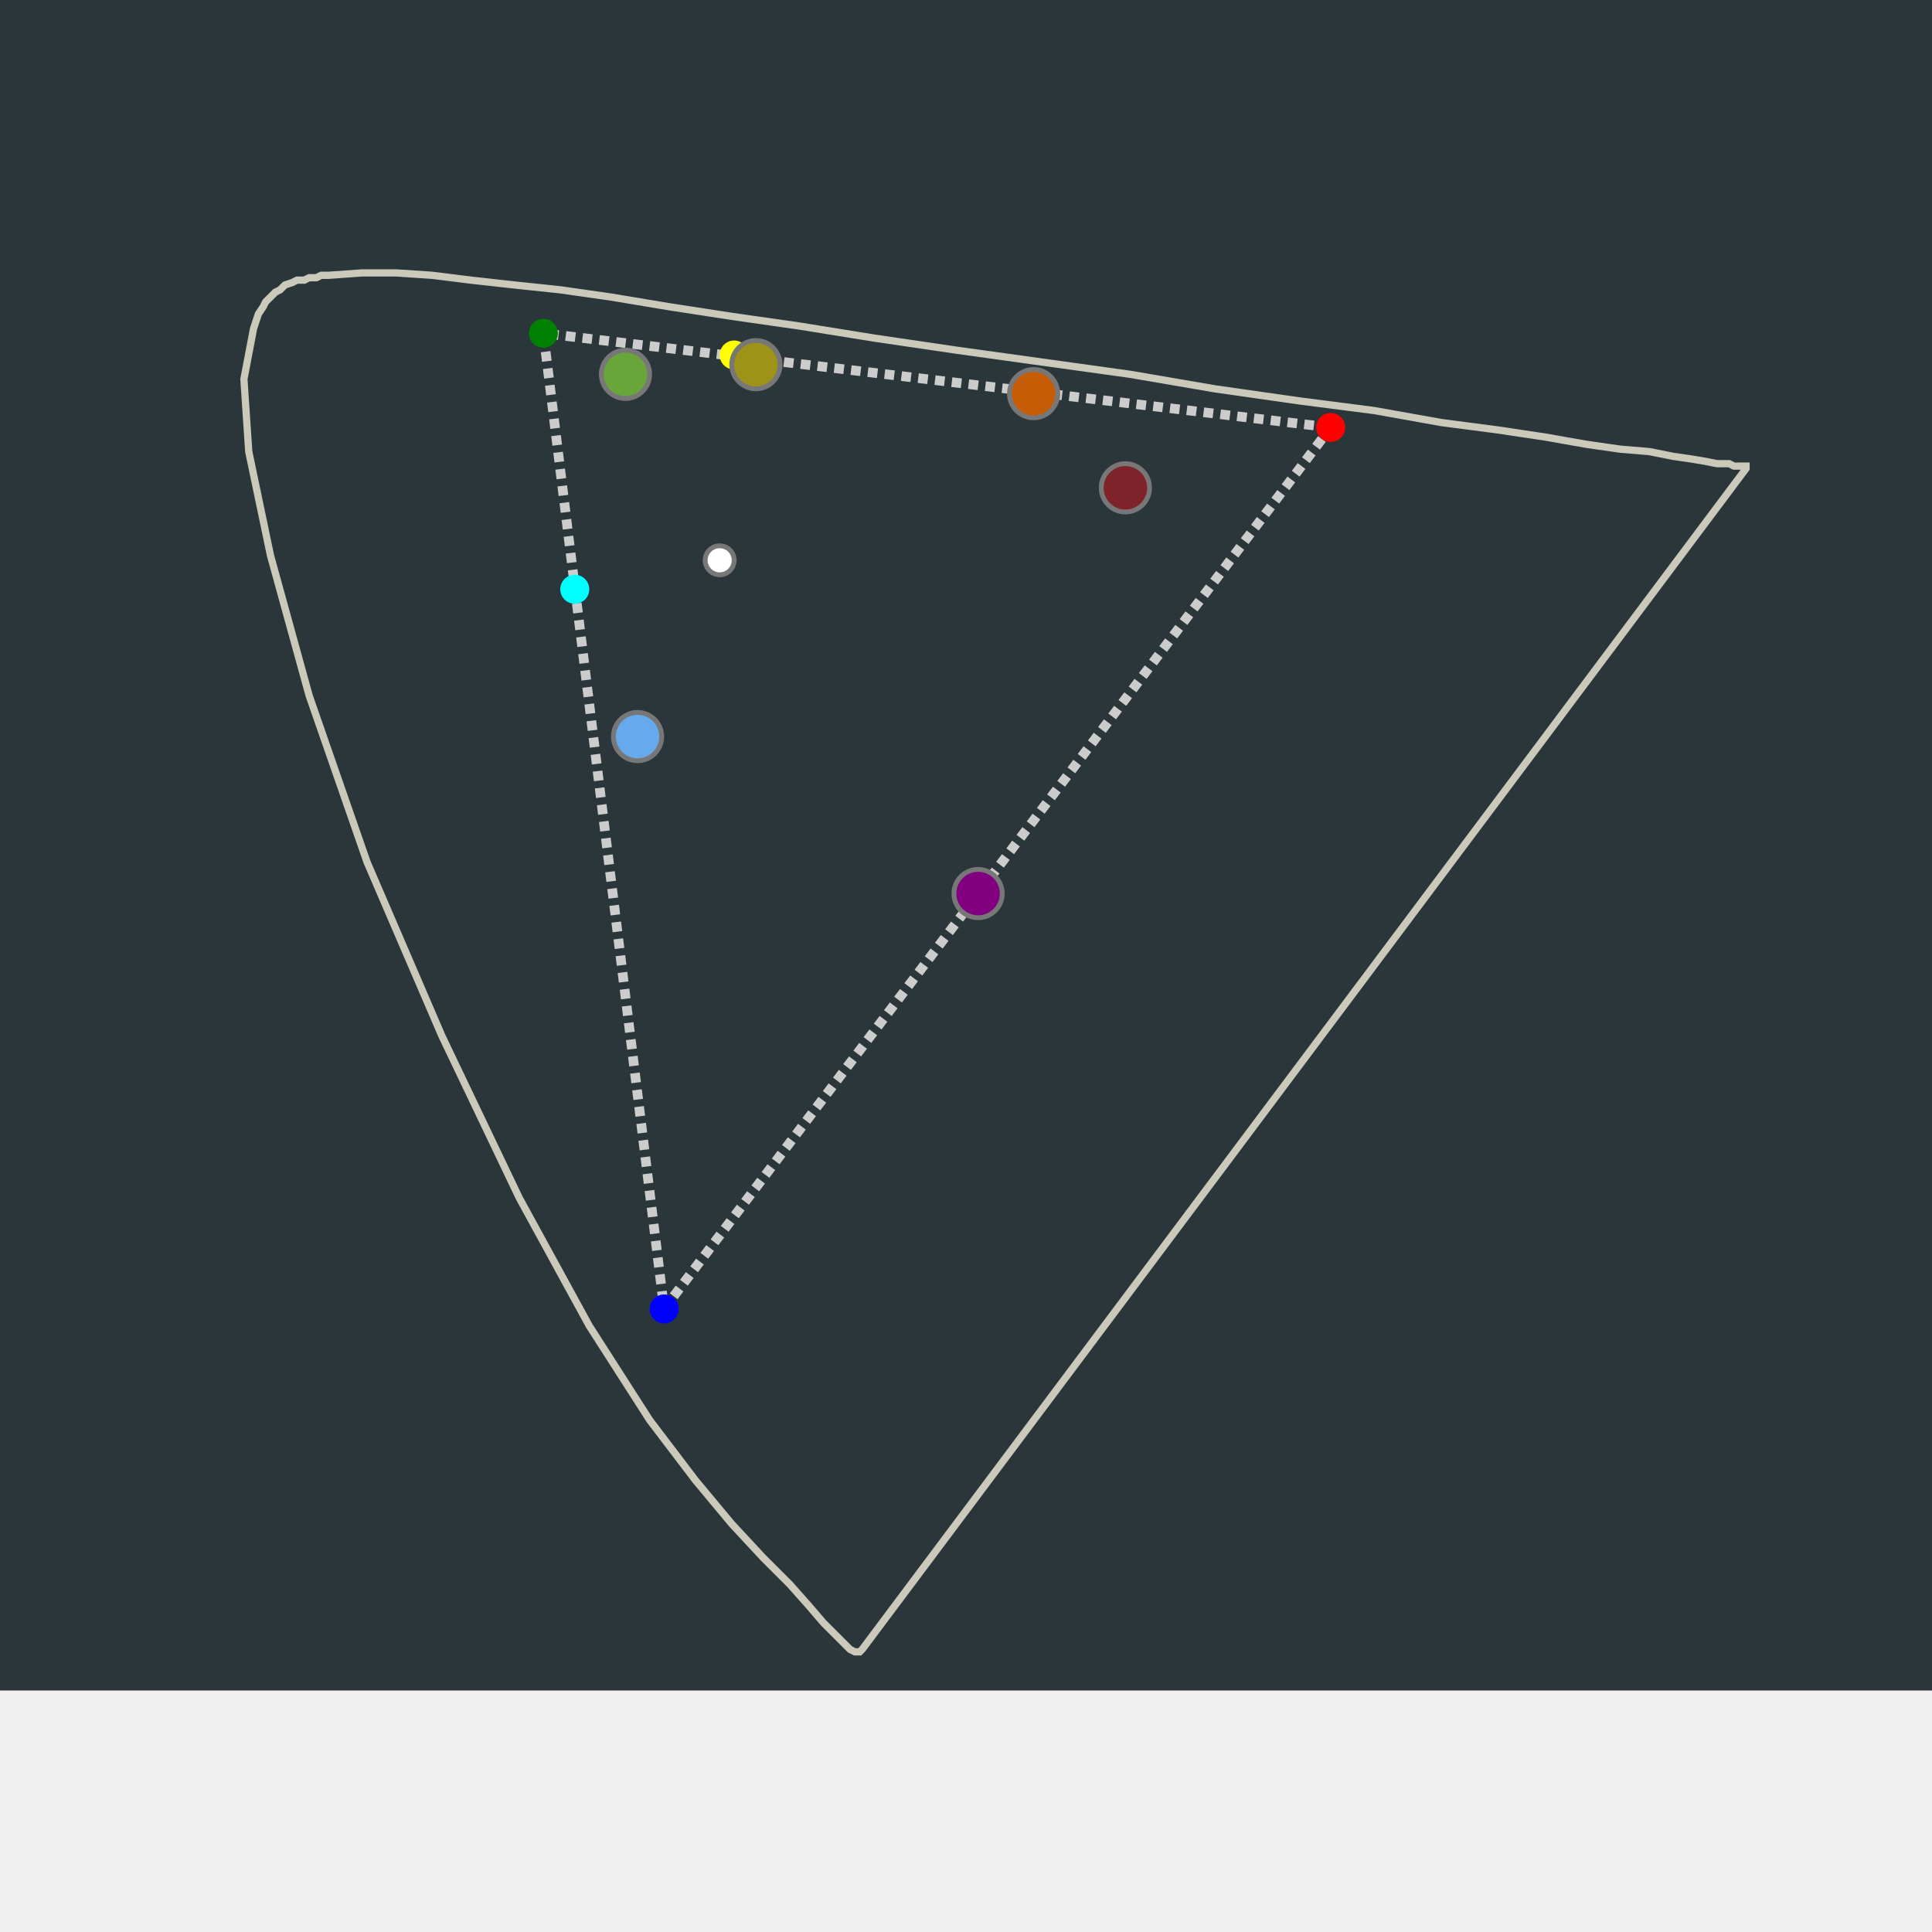
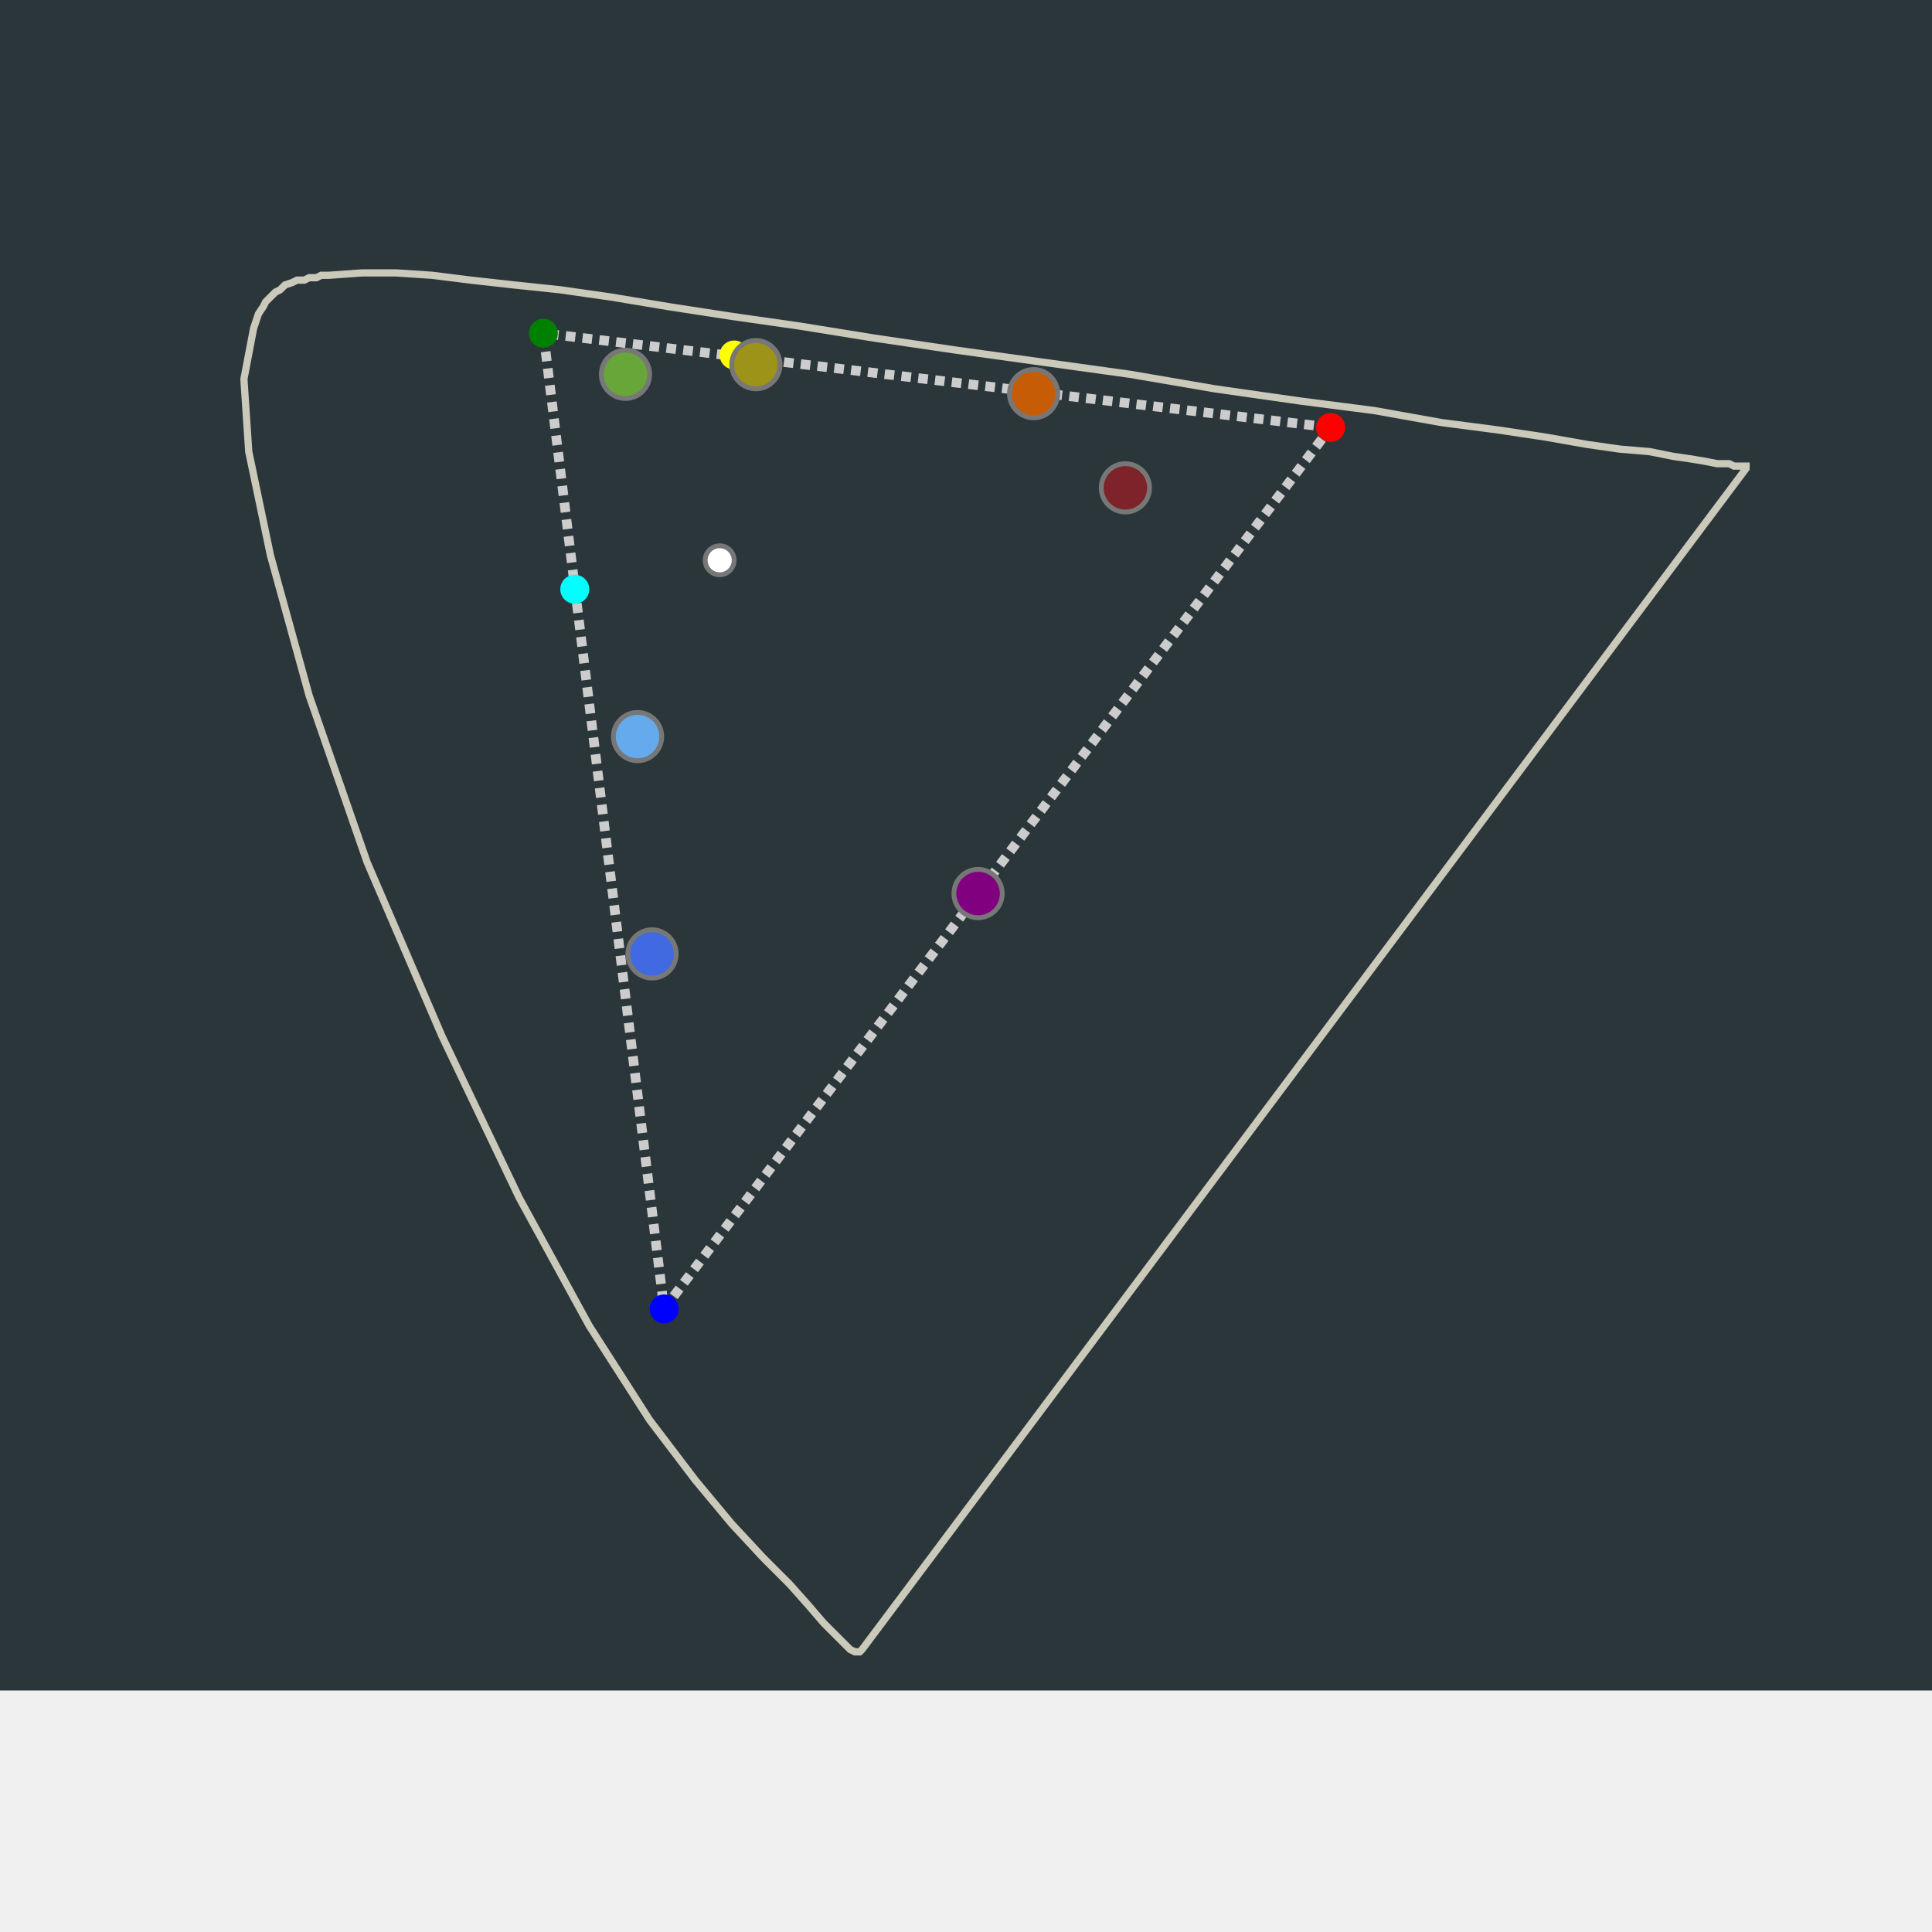
<svg xmlns="http://www.w3.org/2000/svg" viewBox="-0.1 -0.7 0.8 0.8" overflow="visible">
  <rect x="-0.1" y="-100%" width="100%" height="100%" fill="rgb(17% 21% 23%)" />
  <path fill="none" stroke="hsl(58, 13%, 76%)" stroke-width="0.003" d="M 0.257  -0.017   L 0.257  -0.017   L 0.256  -0.016   L 0.256  -0.016   L 0.256  -0.016   L 0.255  -0.016   L 0.255  -0.016   L 0.254  -0.016   L 0.252  -0.017   L 0.25  -0.019   L 0.246  -0.023   L 0.241  -0.028   L 0.235  -0.035   L 0.227  -0.044   L 0.216  -0.055   L 0.203  -0.069   L 0.188  -0.087   L 0.169  -0.112   L 0.144  -0.151   L 0.115  -0.204   L 0.083  -0.271   L 0.052  -0.343   L 0.028  -0.412   L 0.012  -0.47   L 0.003  -0.513   L 0.001  -0.543   L 0.005  -0.564   L 0.006  -0.567   L 0.007  -0.57   L 0.009  -0.573   L 0.01  -0.575   L 0.012  -0.577   L 0.014  -0.579   L 0.016  -0.58   L 0.018  -0.582   L 0.021  -0.583   L 0.023  -0.584   L 0.026  -0.584   L 0.028  -0.585   L 0.031  -0.585   L 0.033  -0.586   L 0.036  -0.586   L 0.05  -0.587   L 0.064  -0.587   L 0.079  -0.586   L 0.095  -0.584   L 0.113  -0.582   L 0.132  -0.58   L 0.153  -0.577   L 0.177  -0.573   L 0.203  -0.569   L 0.231  -0.565   L 0.262  -0.56   L 0.296  -0.555   L 0.332  -0.55   L 0.368  -0.545   L 0.403  -0.539   L 0.438  -0.534   L 0.469  -0.53   L 0.497  -0.525   L 0.52  -0.522   L 0.54  -0.519   L 0.557  -0.516   L 0.571  -0.514   L 0.583  -0.513   L 0.593  -0.511   L 0.6  -0.51   L 0.606  -0.509   L 0.611  -0.508   L 0.614  -0.508   L 0.616  -0.508   L 0.618  -0.507   L 0.62  -0.507   L 0.622  -0.507   L 0.623  -0.507   L 0.623  -0.507   L 0.623  -0.506   L 0.623  -0.506   L 0.623  -0.506   L 0.623  -0.506   L 0.623  -0.506   L 0.623  -0.506   L 0.623  -0.506   L 0.623  -0.506   L 0.623  -0.506   L 0.623  -0.506   L 0.623  -0.506   L 0.623  -0.506   L 0.623  -0.506   L 0.623  -0.506   L 0.623  -0.506   L 0.623  -0.506   L 0.623  -0.506   Z" />
  <polygon fill="none" stroke="#CCC" stroke-dasharray="0.004 0.003" stroke-width="0.004" points="0.451, -0.523 0.125, -0.562 0.175, -0.158" />
  <circle r="0.006" cx="0.451" cy="-0.523" fill="red" />
  <circle r="0.006" cx="0.125" cy="-0.562" fill="green" />
  <circle r="0.006" cx="0.175" cy="-0.158" fill="blue" />
  <circle r="0.006" cx="0.204" cy="-0.553" fill="yellow" />
  <circle r="0.006" cx="0.138" cy="-0.456" fill="cyan" />
  <circle r="0.006" cx="0.305" cy="-0.33" fill="magenta" />
  <circle r="0.006" cx="0.198" cy="-0.468" fill="white" stroke="#777" stroke-width="0.002" />
  <circle r="0.01" cx="0.366" cy="-0.498" fill="#7D2329" stroke="#777" stroke-width="0.002" />
  <circle r="0.01" cx="0.328" cy="-0.537" fill="rgb(77.61% 36.34% 2.45%)" stroke="#777" stroke-width="0.002" />
  <circle r="0.01" cx="0.213" cy="-0.549" fill="rgb(61.65% 57.51% 9.28%)" stroke="#777" stroke-width="0.002" />
  <circle r="0.01" cx="0.159" cy="-0.545" fill="rgb(40.73% 65.12% 22.35%)" stroke="#777" stroke-width="0.002" />
+   <circle r="0.01" cx="0.17" cy="-0.305" fill="royalblue" stroke="#777" stroke-width="0.002" />
  <circle r="0.01" cx="0.164" cy="-0.395" fill="#66AAEE" stroke="#777" stroke-width="0.002" />
  <circle r="0.01" cx="0.305" cy="-0.33" fill="rgb(128, 0, 128)" stroke="#777" stroke-width="0.002" />
</svg>
